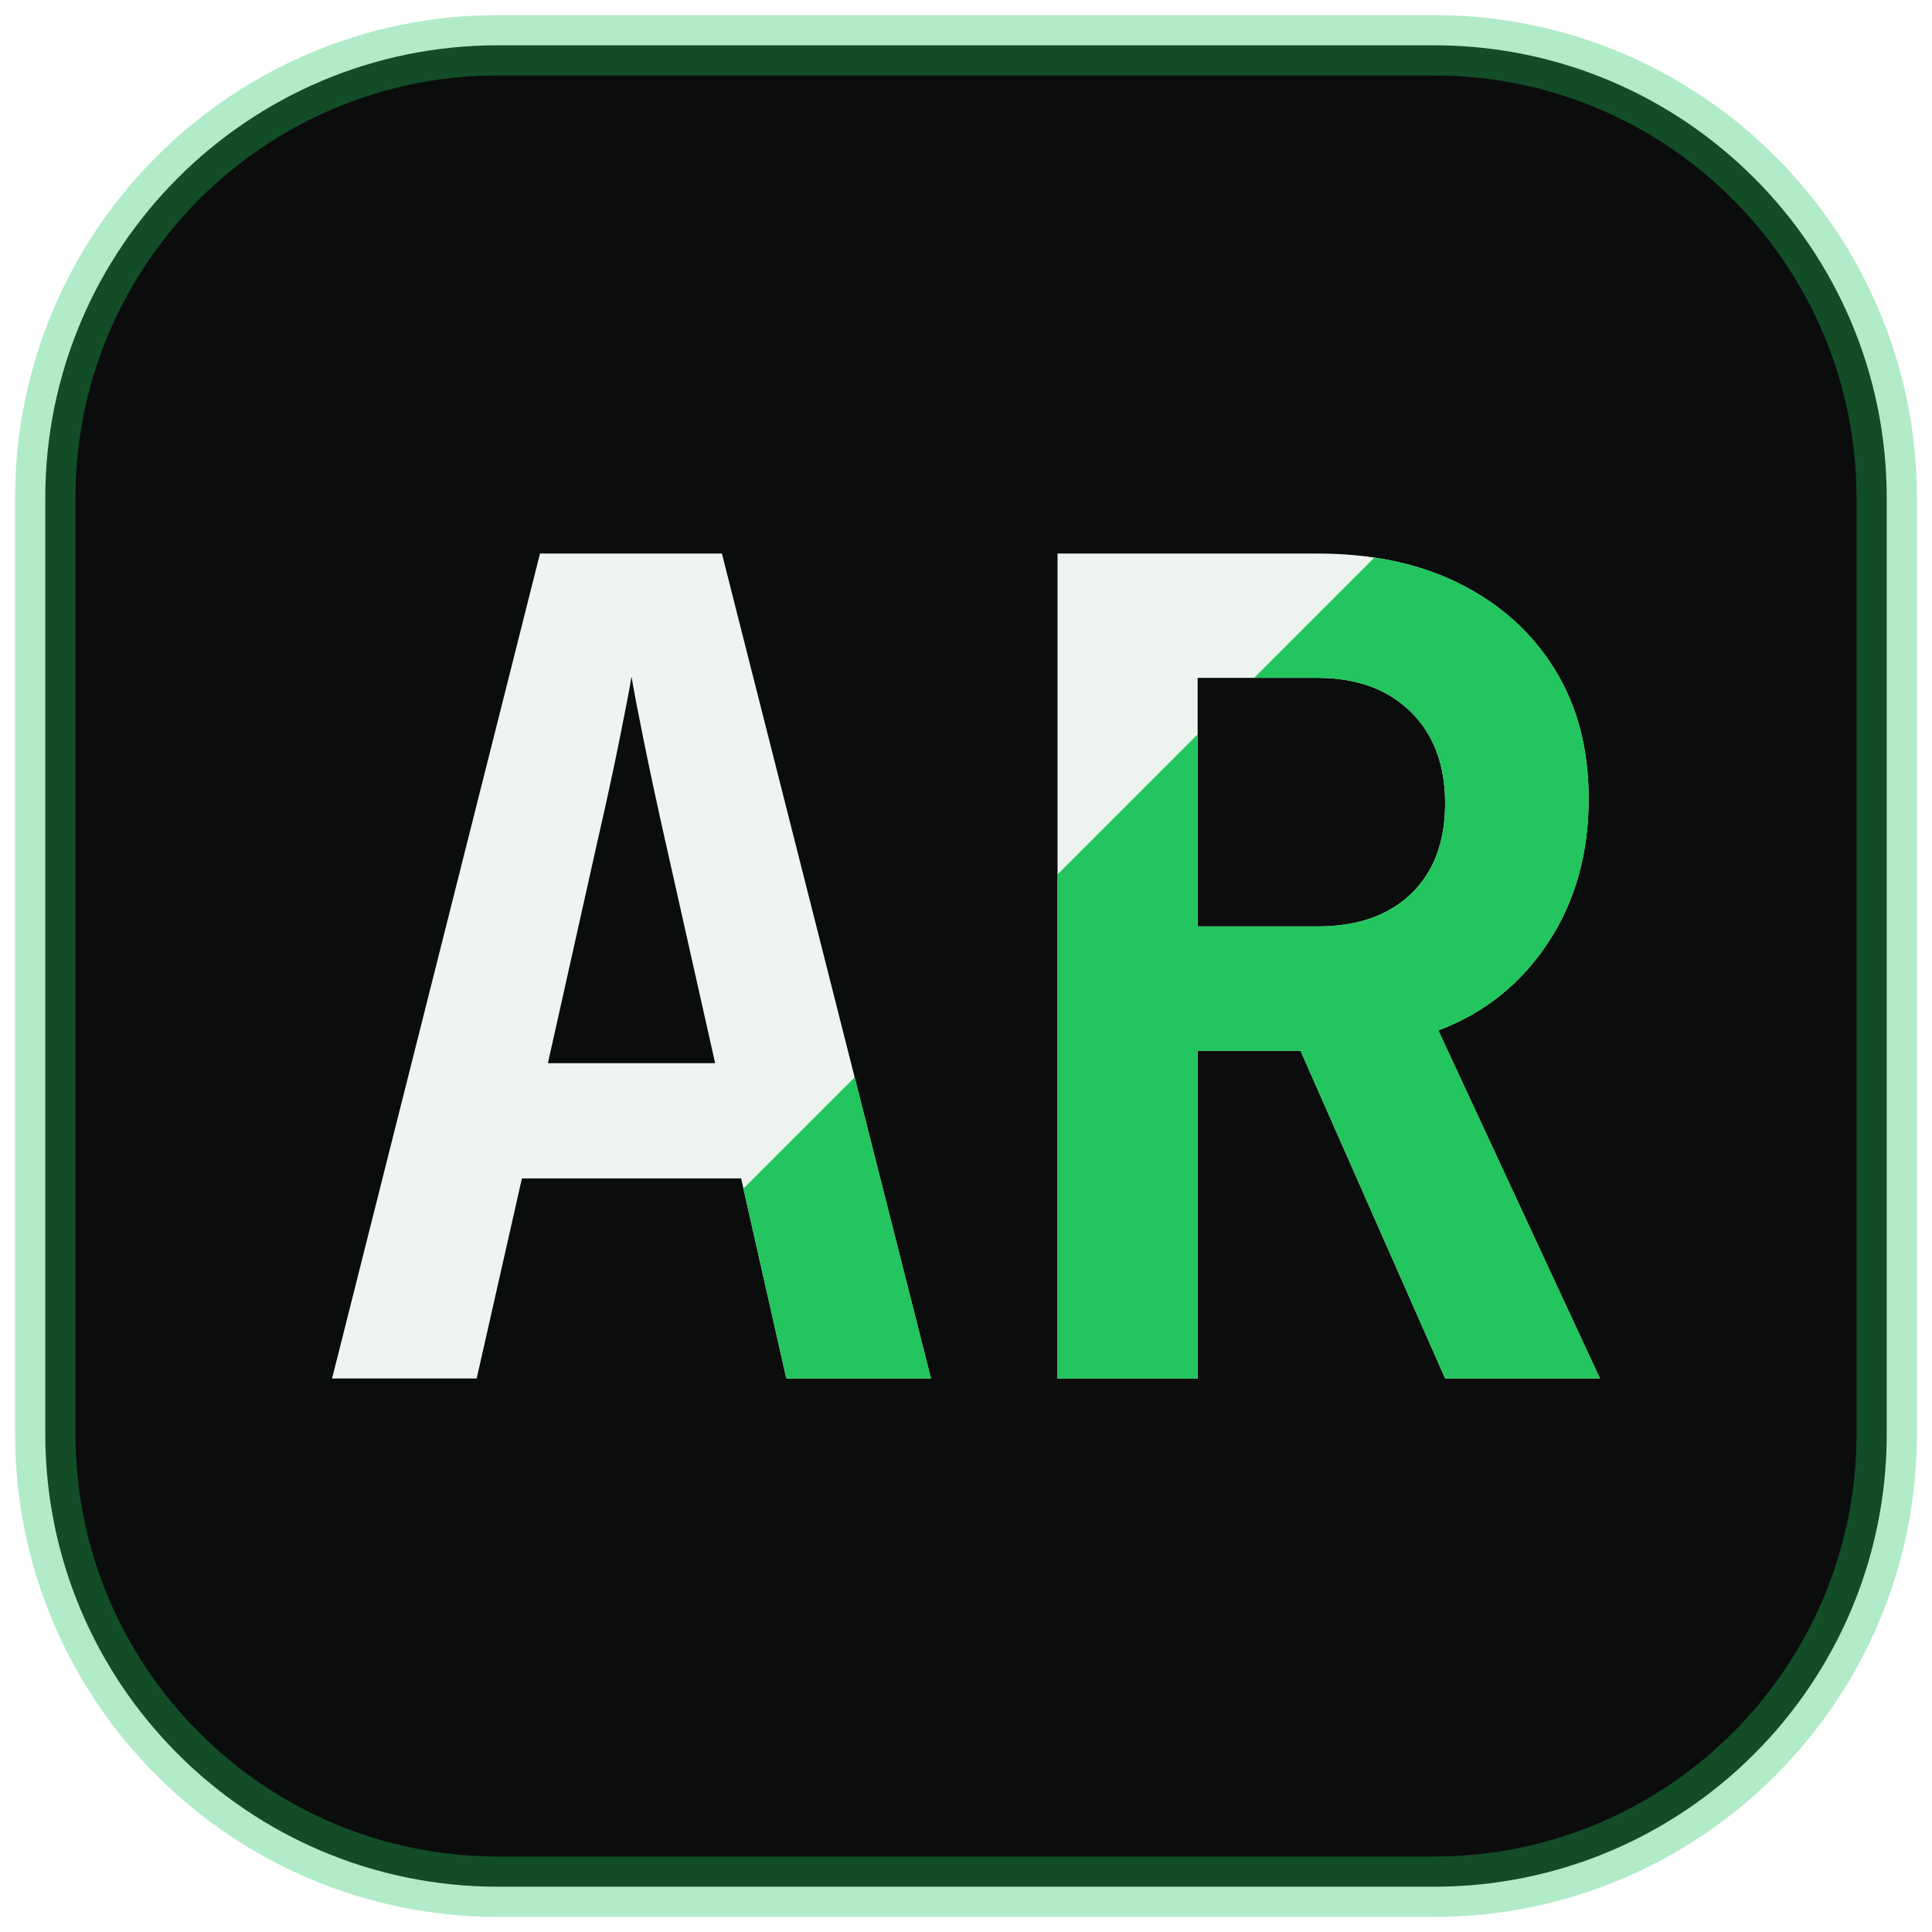
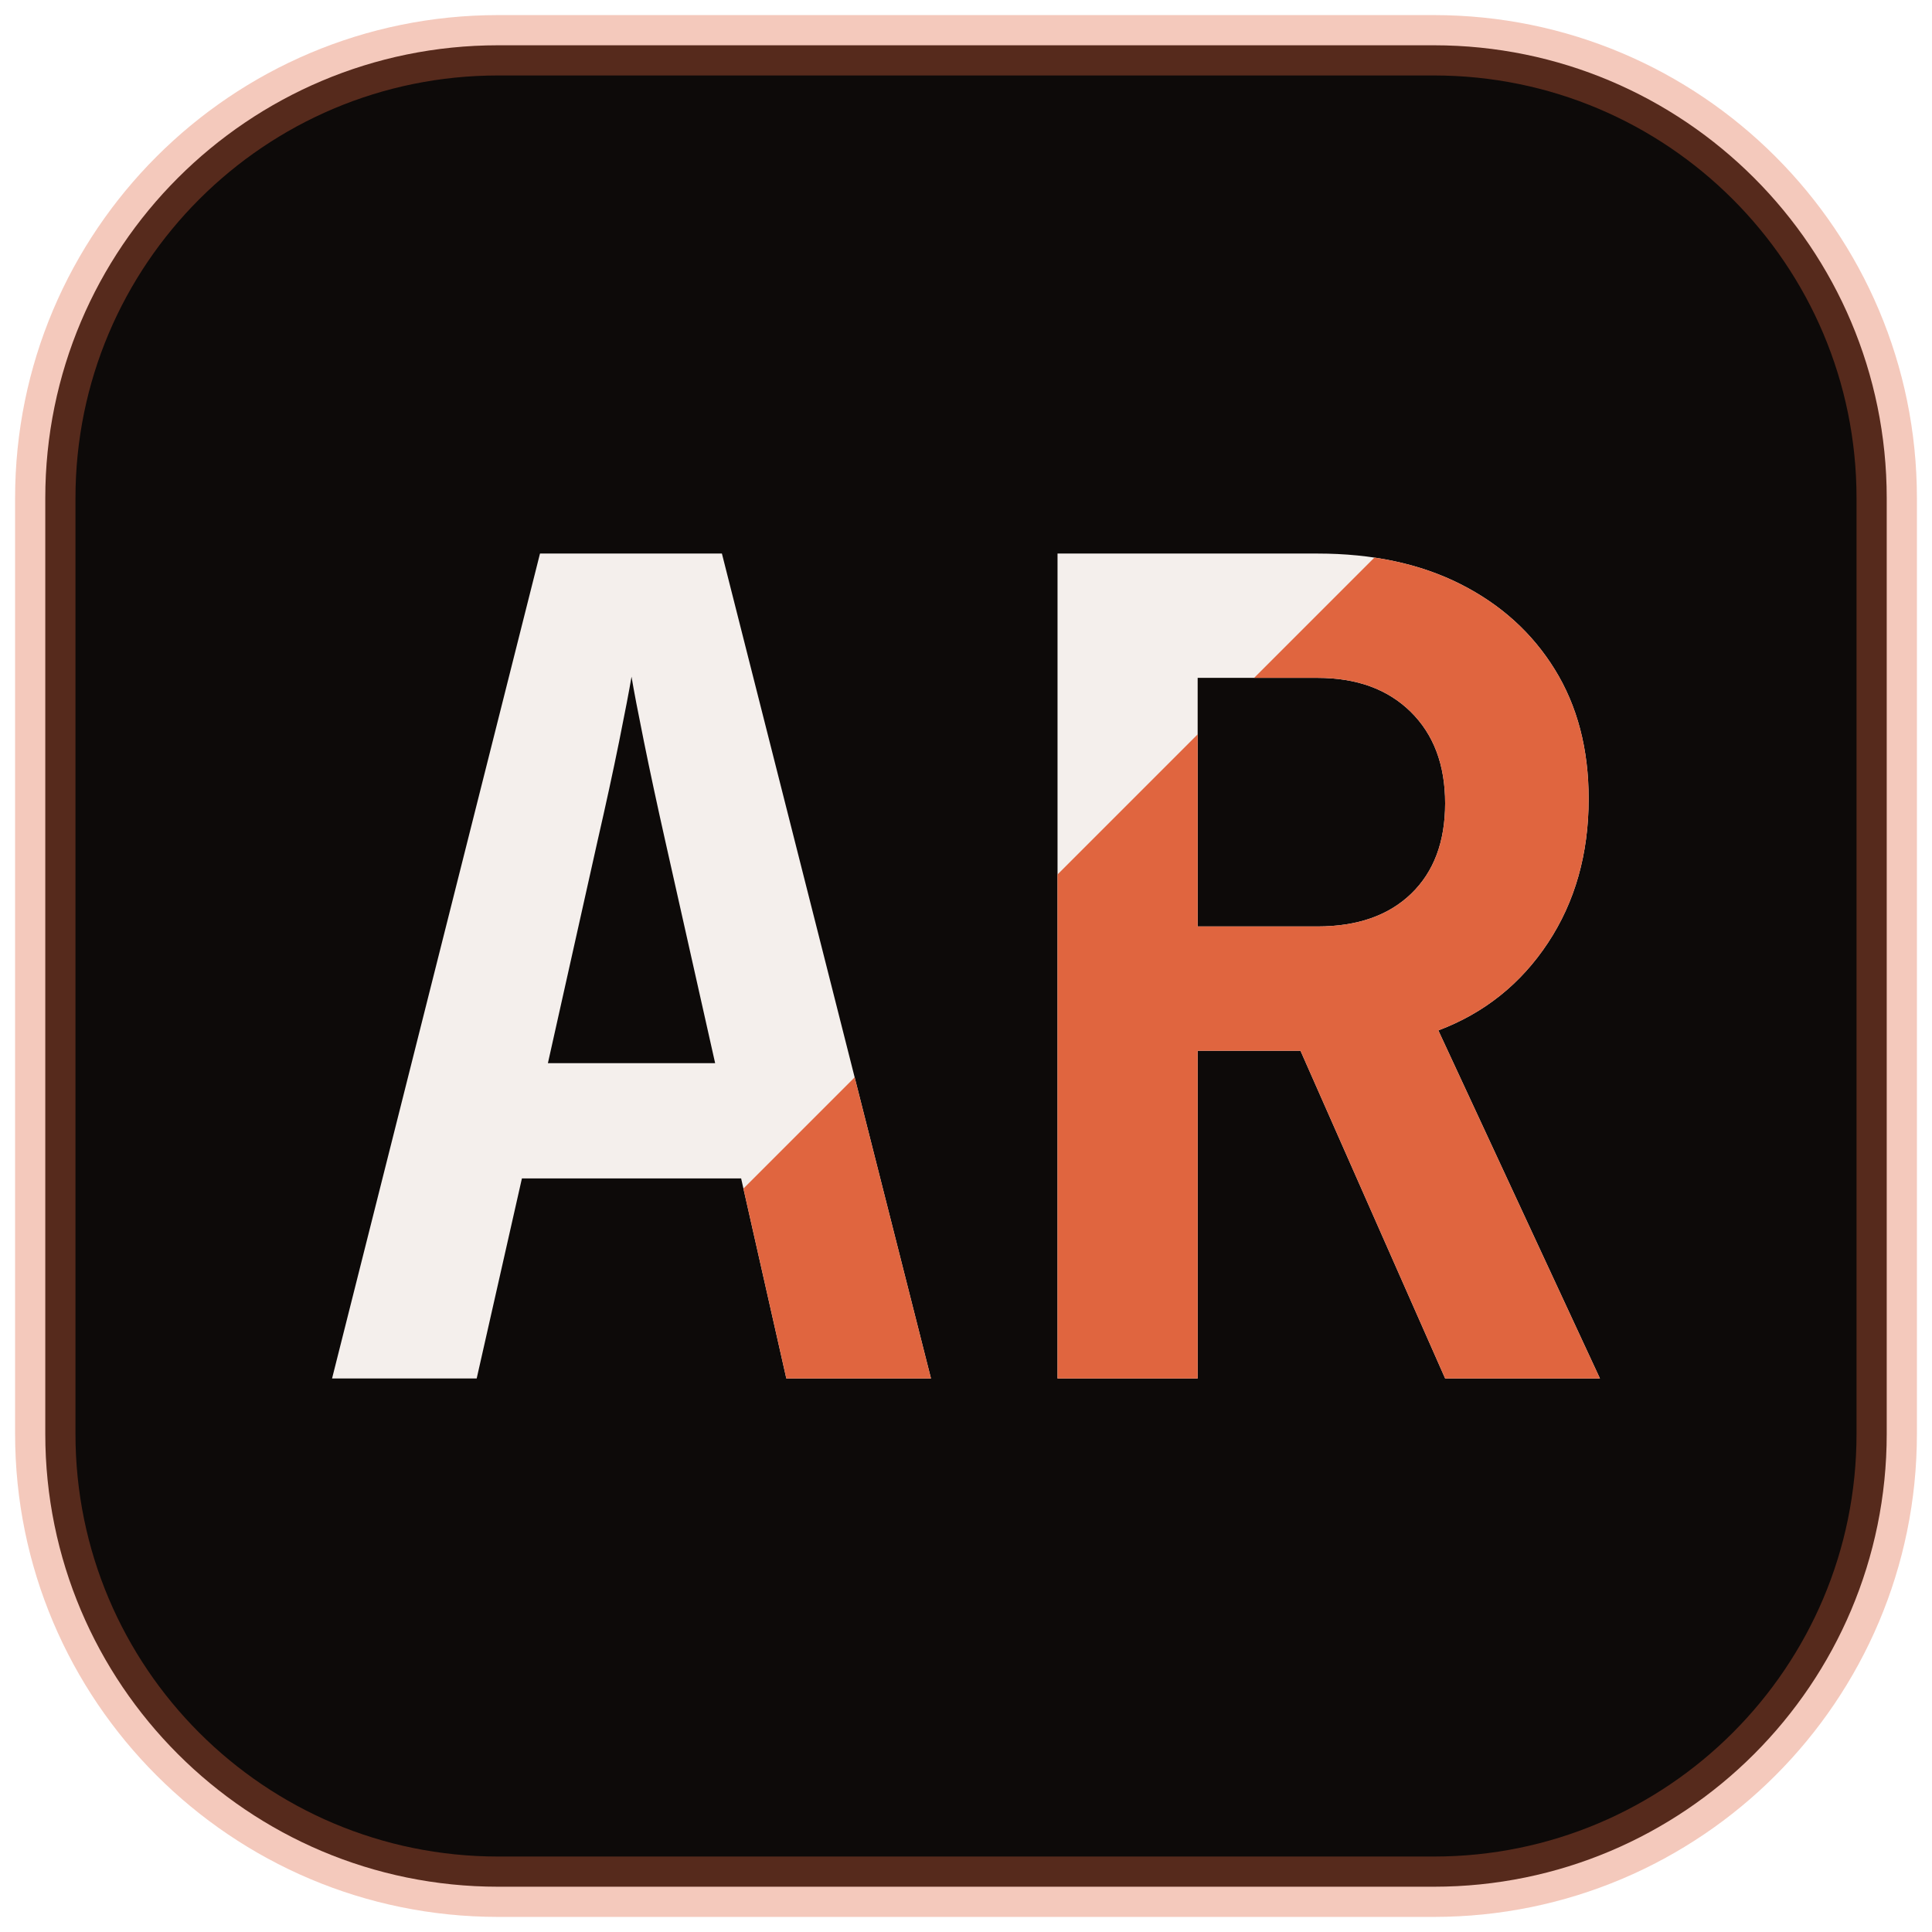
<svg xmlns="http://www.w3.org/2000/svg" viewBox="0 0 64 64" width="64" height="64" role="img" aria-label="Abdur Rafay monogram">
-   <rect x="1.5" y="1.5" width="61" height="61" rx="15" fill="#0a0d0b" />
-   <rect x="1.5" y="1.5" width="61" height="61" rx="15" fill="none" stroke="#22c55e" stroke-opacity=".35" stroke-width="2" />
+   <rect x="1.5" y="1.5" width="61" height="61" rx="15" fill="#0d0a09" />
+   <rect x="1.5" y="1.5" width="61" height="61" rx="15" fill="none" stroke="#e0653f" stroke-opacity=".35" stroke-width="2" />
  <defs>
    <clipPath id="c">
      <path d="M0 64 64 0v64Z" />
    </clipPath>
  </defs>
-   <path d="M11.0 45.663 17.888 18.337H23.914L30.84 45.663H26.048L24.551 39.037H17.289L15.791 45.663ZM18.15 35.219H23.69L22.043 27.882Q21.631 26.048 21.332 24.57Q21.032 23.091 20.92 22.417Q20.807 23.091 20.508 24.57Q20.209 26.048 19.797 27.845ZM35.032 45.663V18.337H43.642Q46.374 18.337 48.377 19.348Q50.38 20.358 51.503 22.174Q52.626 23.989 52.626 26.46Q52.626 29.193 51.278 31.233Q49.93 33.273 47.647 34.134L53.0 45.663H47.872L43.08 34.807H39.674V45.663ZM39.674 30.69H43.642Q45.626 30.69 46.749 29.604Q47.872 28.519 47.872 26.61Q47.872 24.701 46.73 23.578Q45.588 22.455 43.642 22.455H39.674Z" fill="#eef4f0" />
-   <path d="M11.0 45.663 17.888 18.337H23.914L30.84 45.663H26.048L24.551 39.037H17.289L15.791 45.663ZM18.15 35.219H23.69L22.043 27.882Q21.631 26.048 21.332 24.57Q21.032 23.091 20.92 22.417Q20.807 23.091 20.508 24.57Q20.209 26.048 19.797 27.845ZM35.032 45.663V18.337H43.642Q46.374 18.337 48.377 19.348Q50.38 20.358 51.503 22.174Q52.626 23.989 52.626 26.46Q52.626 29.193 51.278 31.233Q49.93 33.273 47.647 34.134L53.0 45.663H47.872L43.08 34.807H39.674V45.663ZM39.674 30.69H43.642Q45.626 30.69 46.749 29.604Q47.872 28.519 47.872 26.61Q47.872 24.701 46.73 23.578Q45.588 22.455 43.642 22.455H39.674Z" fill="#22c55e" clip-path="url(#c)" />
+   <path d="M11.0 45.663 17.888 18.337H23.914L30.84 45.663H26.048L24.551 39.037H17.289L15.791 45.663ZM18.15 35.219H23.69L22.043 27.882Q21.631 26.048 21.332 24.57Q21.032 23.091 20.92 22.417Q20.807 23.091 20.508 24.57Q20.209 26.048 19.797 27.845ZM35.032 45.663V18.337H43.642Q46.374 18.337 48.377 19.348Q50.38 20.358 51.503 22.174Q52.626 23.989 52.626 26.46Q52.626 29.193 51.278 31.233Q49.93 33.273 47.647 34.134L53.0 45.663H47.872L43.08 34.807H39.674V45.663ZM39.674 30.69H43.642Q45.626 30.69 46.749 29.604Q47.872 28.519 47.872 26.61Q47.872 24.701 46.73 23.578Q45.588 22.455 43.642 22.455H39.674Z" fill="#f4efec" />
+   <path d="M11.0 45.663 17.888 18.337H23.914L30.84 45.663H26.048L24.551 39.037H17.289L15.791 45.663ZM18.15 35.219H23.69L22.043 27.882Q21.631 26.048 21.332 24.57Q21.032 23.091 20.92 22.417Q20.807 23.091 20.508 24.57Q20.209 26.048 19.797 27.845ZM35.032 45.663V18.337H43.642Q46.374 18.337 48.377 19.348Q50.38 20.358 51.503 22.174Q52.626 23.989 52.626 26.46Q52.626 29.193 51.278 31.233Q49.93 33.273 47.647 34.134L53.0 45.663H47.872L43.08 34.807H39.674V45.663ZM39.674 30.69H43.642Q45.626 30.69 46.749 29.604Q47.872 28.519 47.872 26.61Q47.872 24.701 46.73 23.578Q45.588 22.455 43.642 22.455H39.674Z" fill="#e0653f" clip-path="url(#c)" />
</svg>
